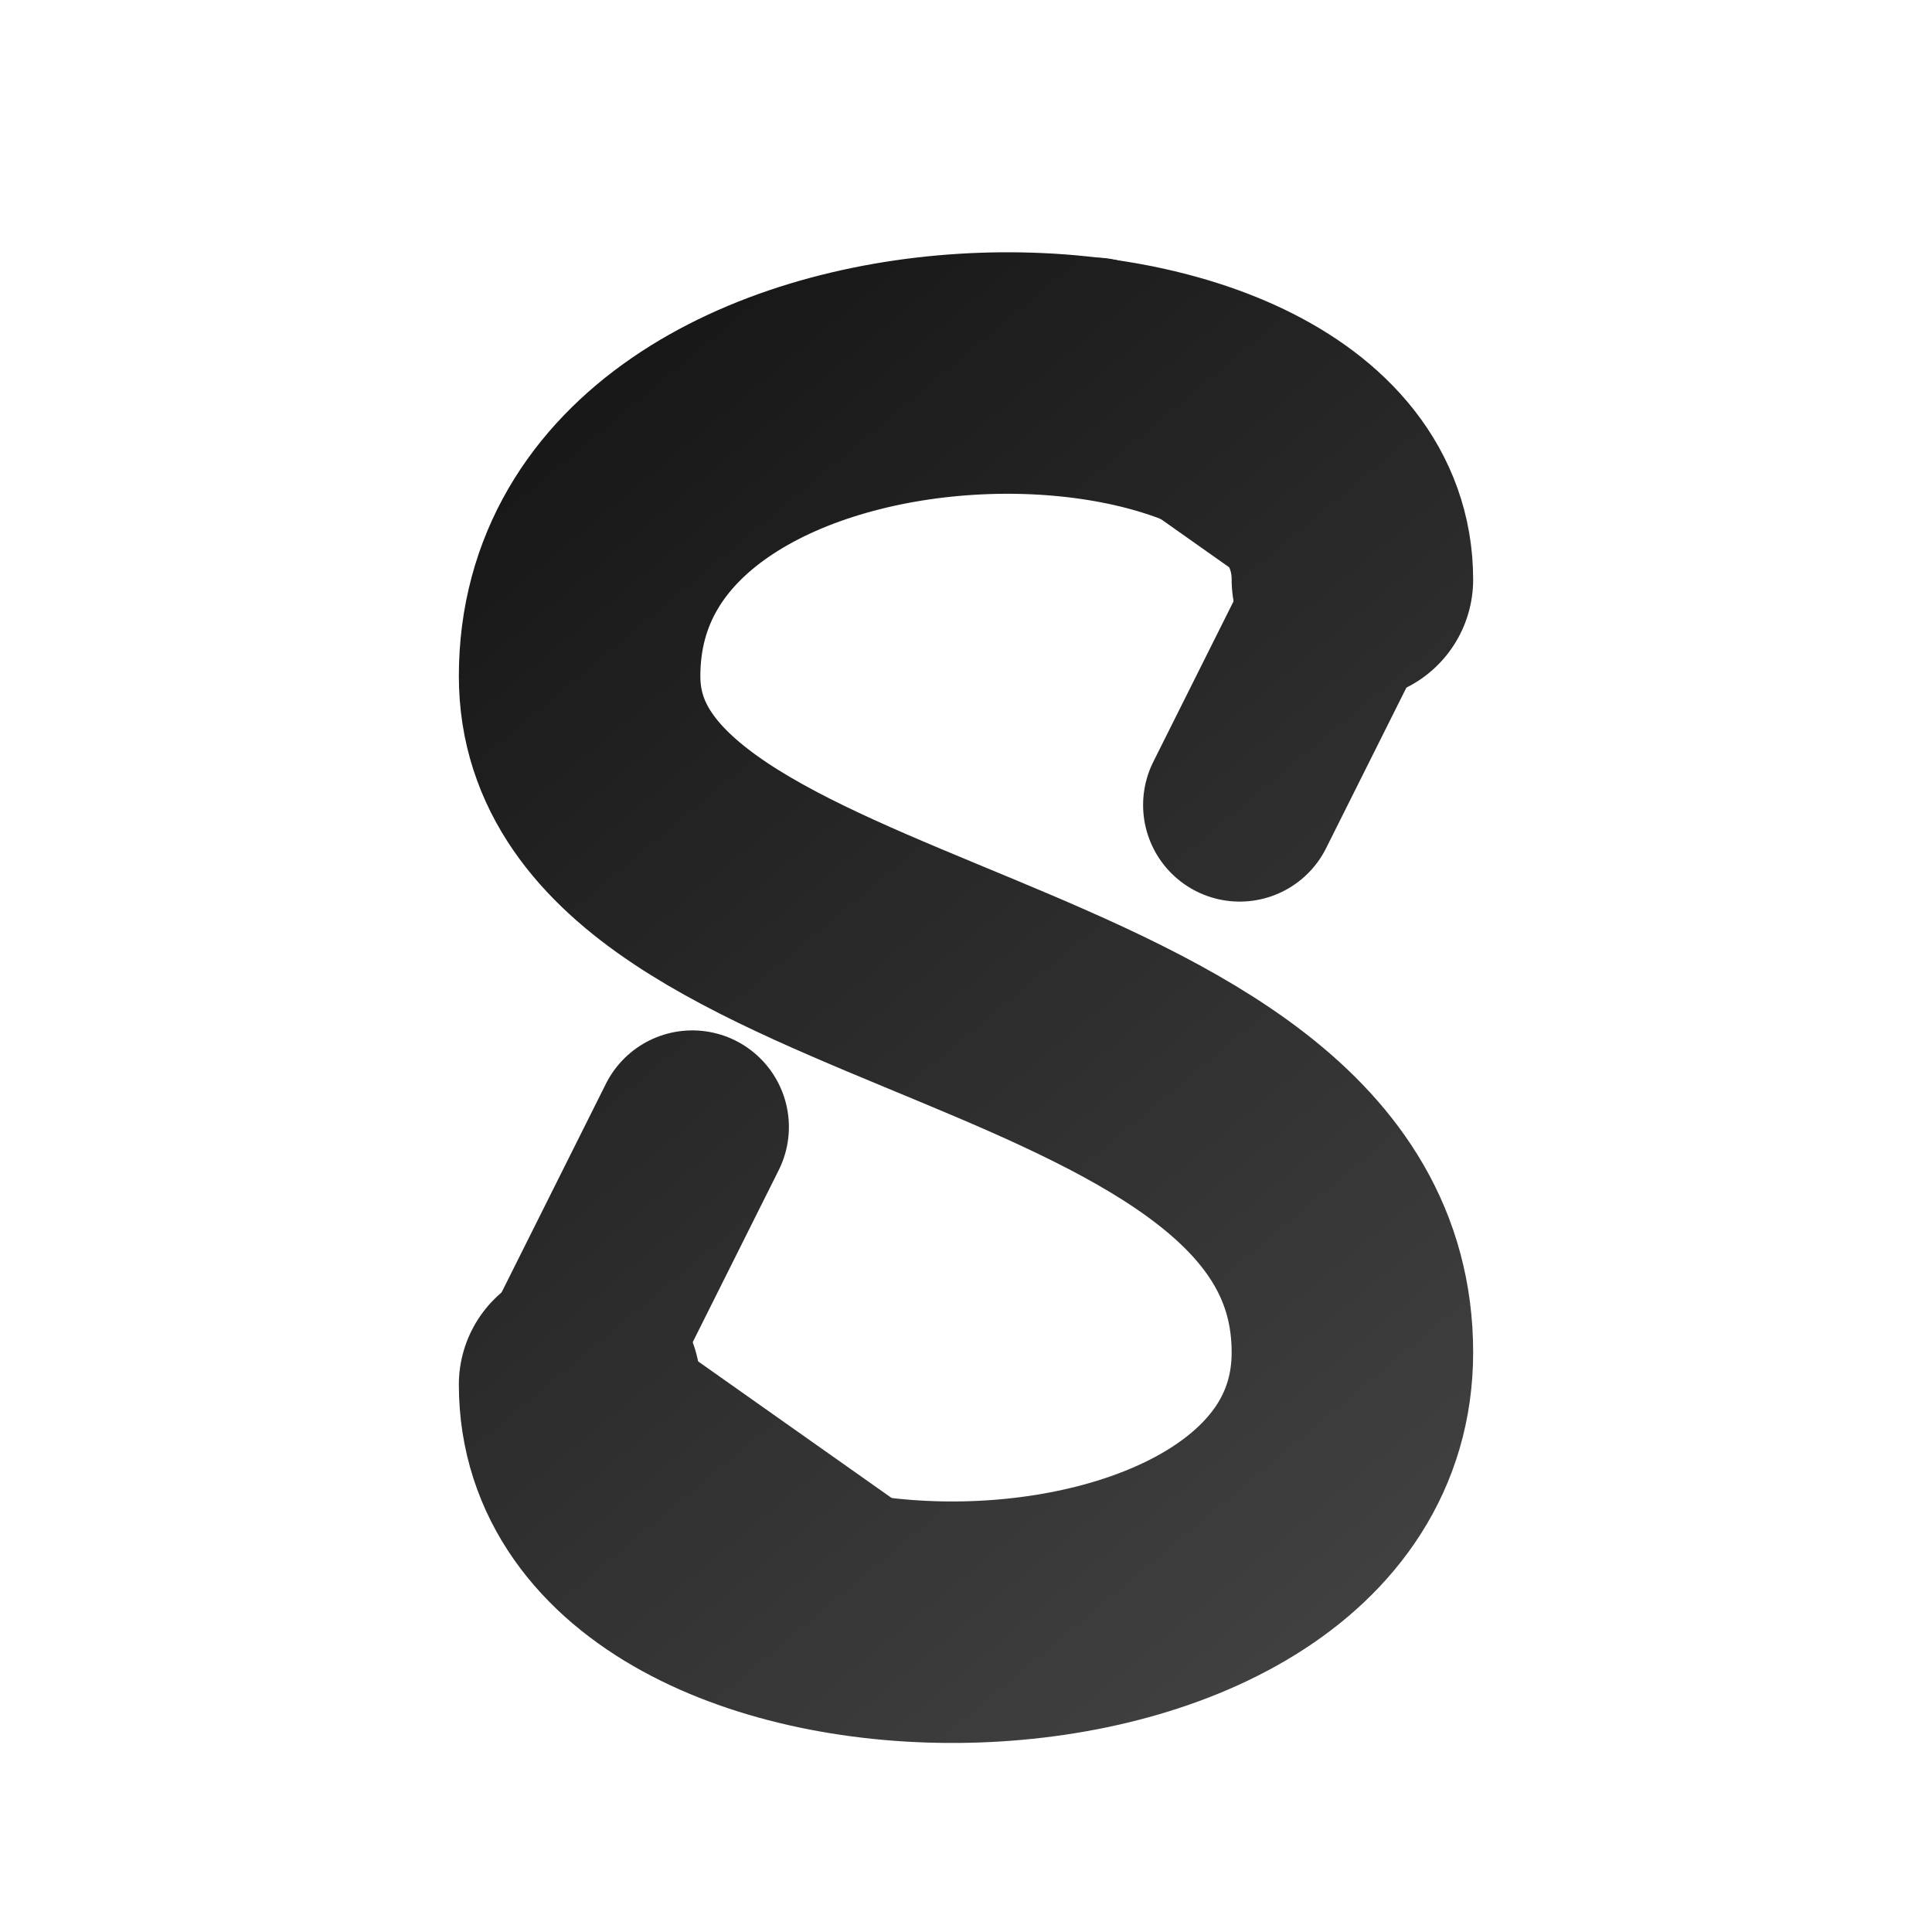
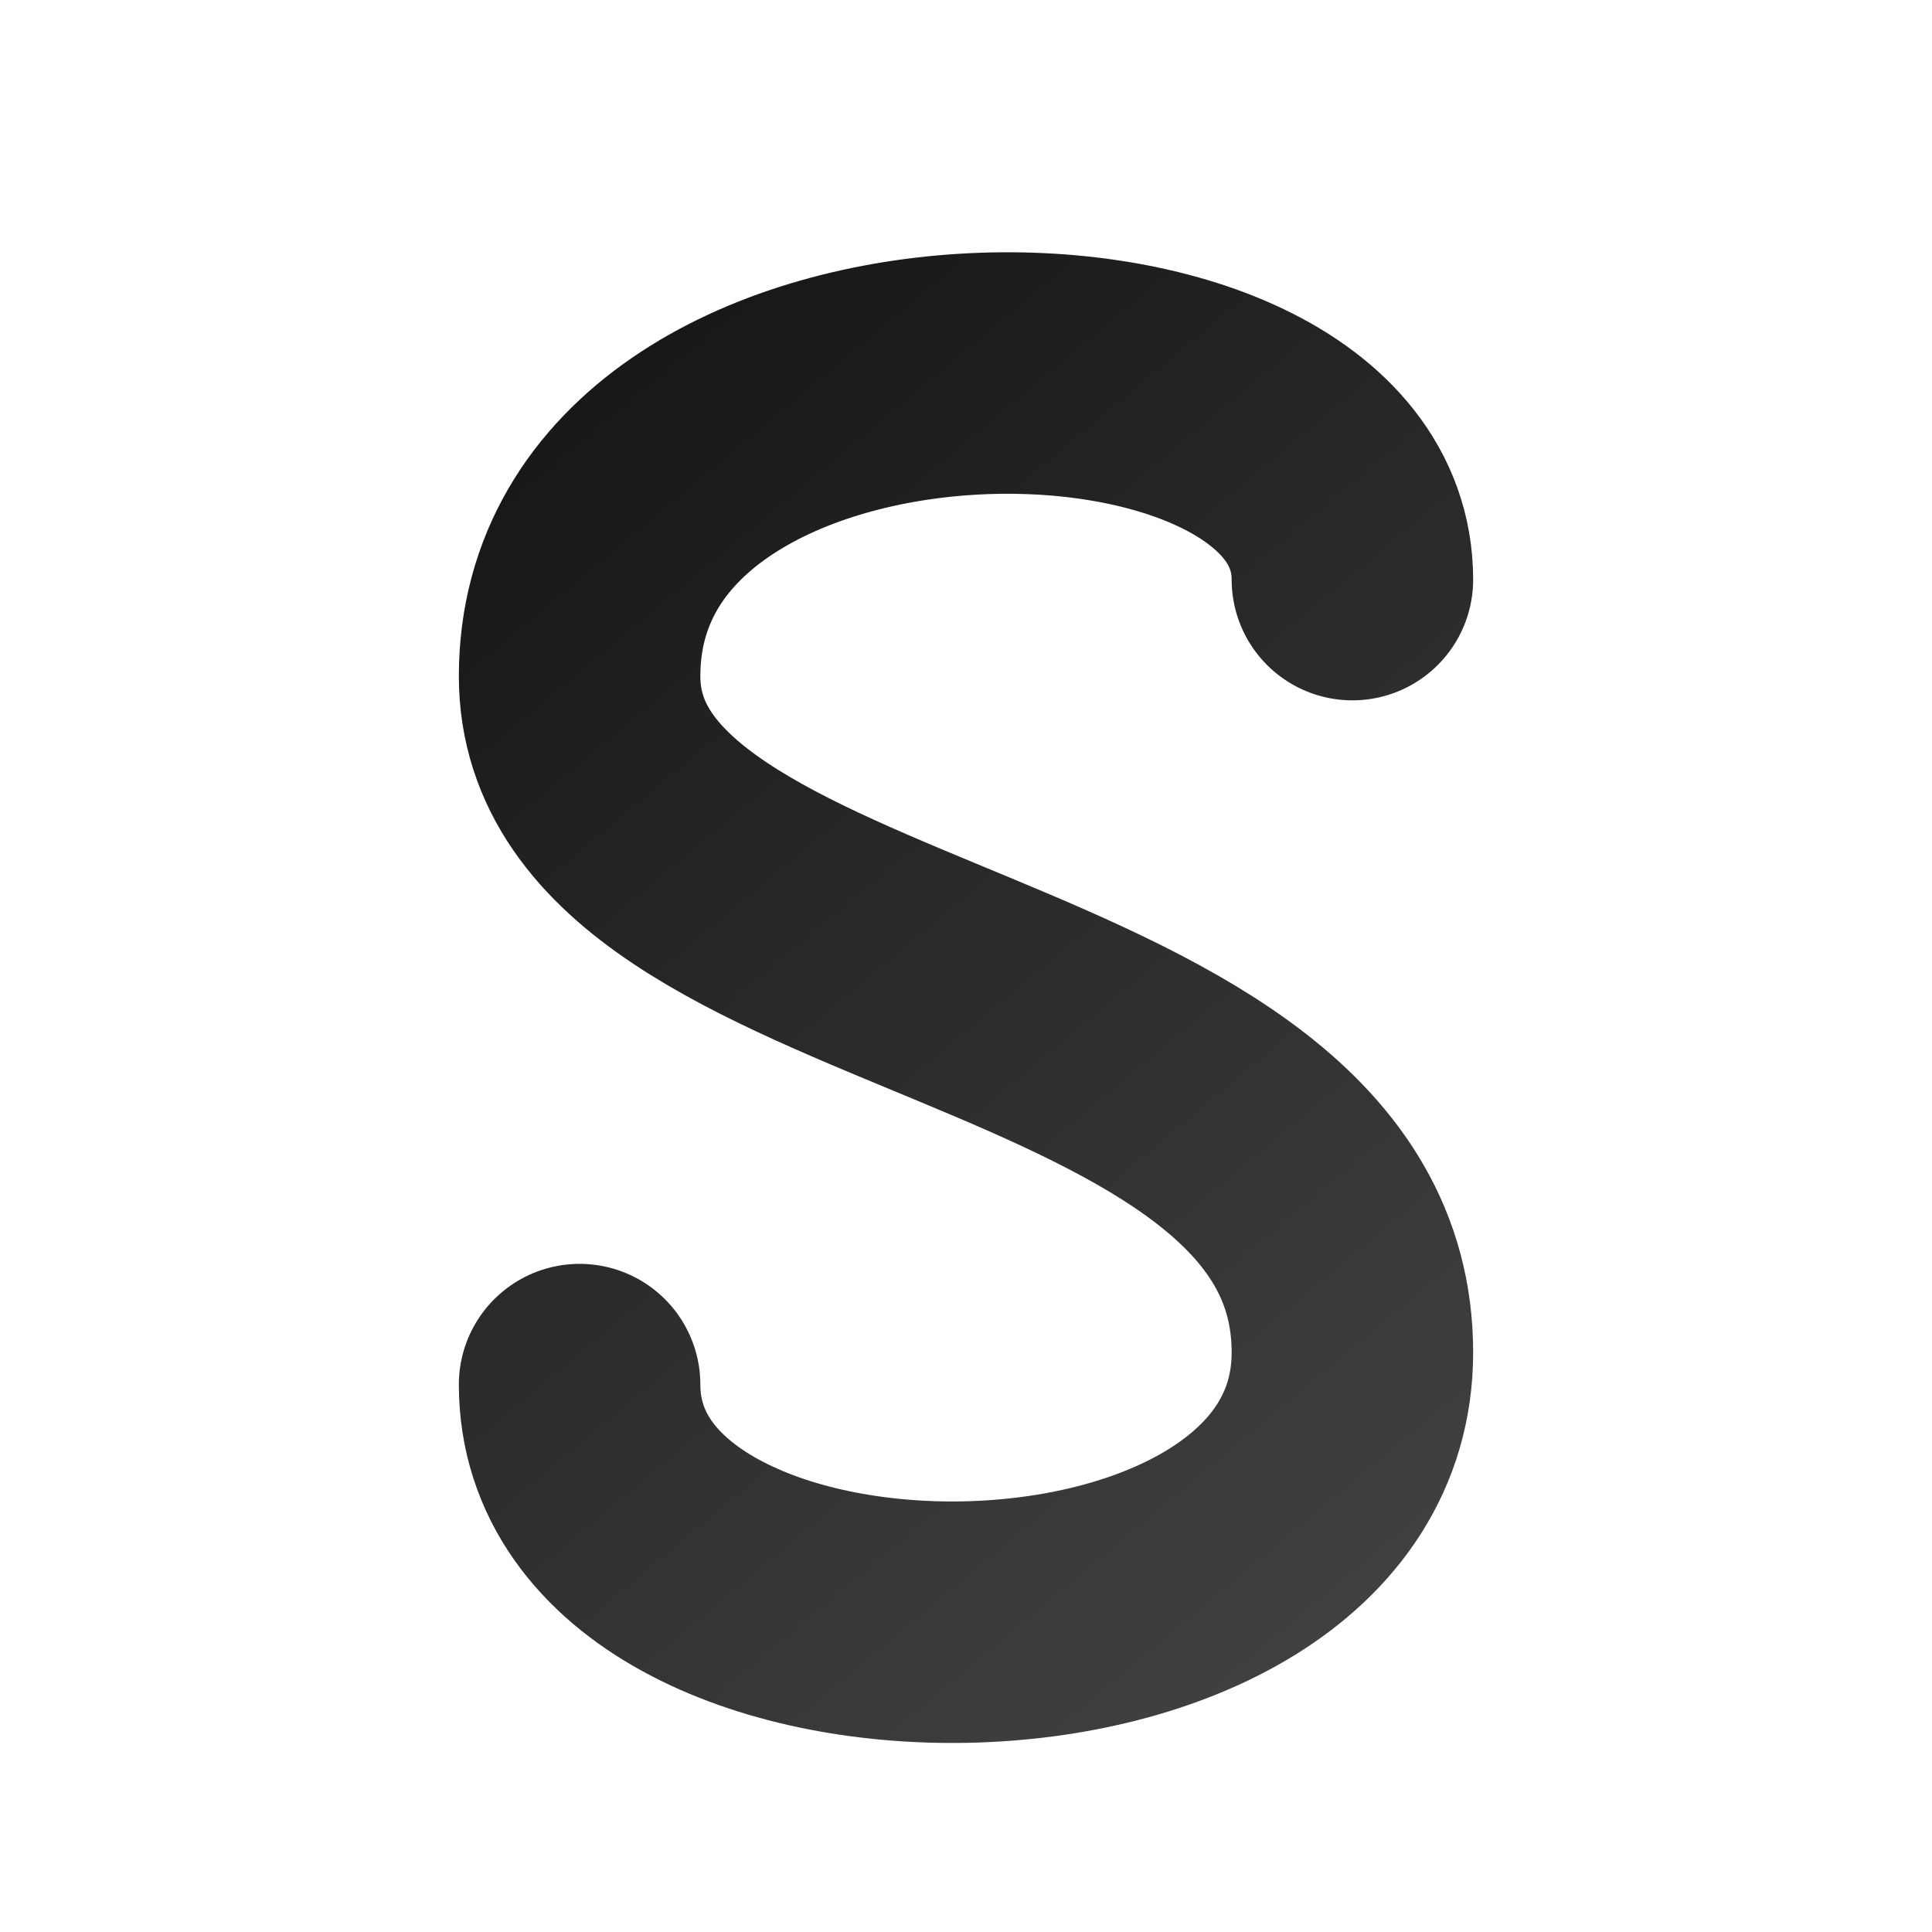
<svg xmlns="http://www.w3.org/2000/svg" viewBox="0 0 120 120" width="120" height="120" fill="none">
  <defs>
    <linearGradient id="sp" x1="10" y1="0" x2="110" y2="120" gradientUnits="userSpaceOnUse">
      <stop offset="0" stop-color="#0a0a0a" />
      <stop offset="1" stop-color="#525252" />
    </linearGradient>
    <style>
      @media (prefers-color-scheme: dark) {
        #sp stop:first-child { stop-color: #fafafa; }
        #sp stop:last-child  { stop-color: #a3a3a3; }
      }
    </style>
  </defs>
  <g transform="translate(10,0)" stroke="url(#sp)" fill="none" stroke-linecap="round" stroke-linejoin="round">
    <path d="M74 36 C74 18 26 18 26 42 C26 62 74 60 74 84 C74 106 26 106 26 86" stroke-width="15" />
-     <path d="M58 22 L75 34 L67 50" stroke-width="12" />
-     <path d="M42 98 L25 86 L33 70" stroke-width="12" />
  </g>
</svg>
